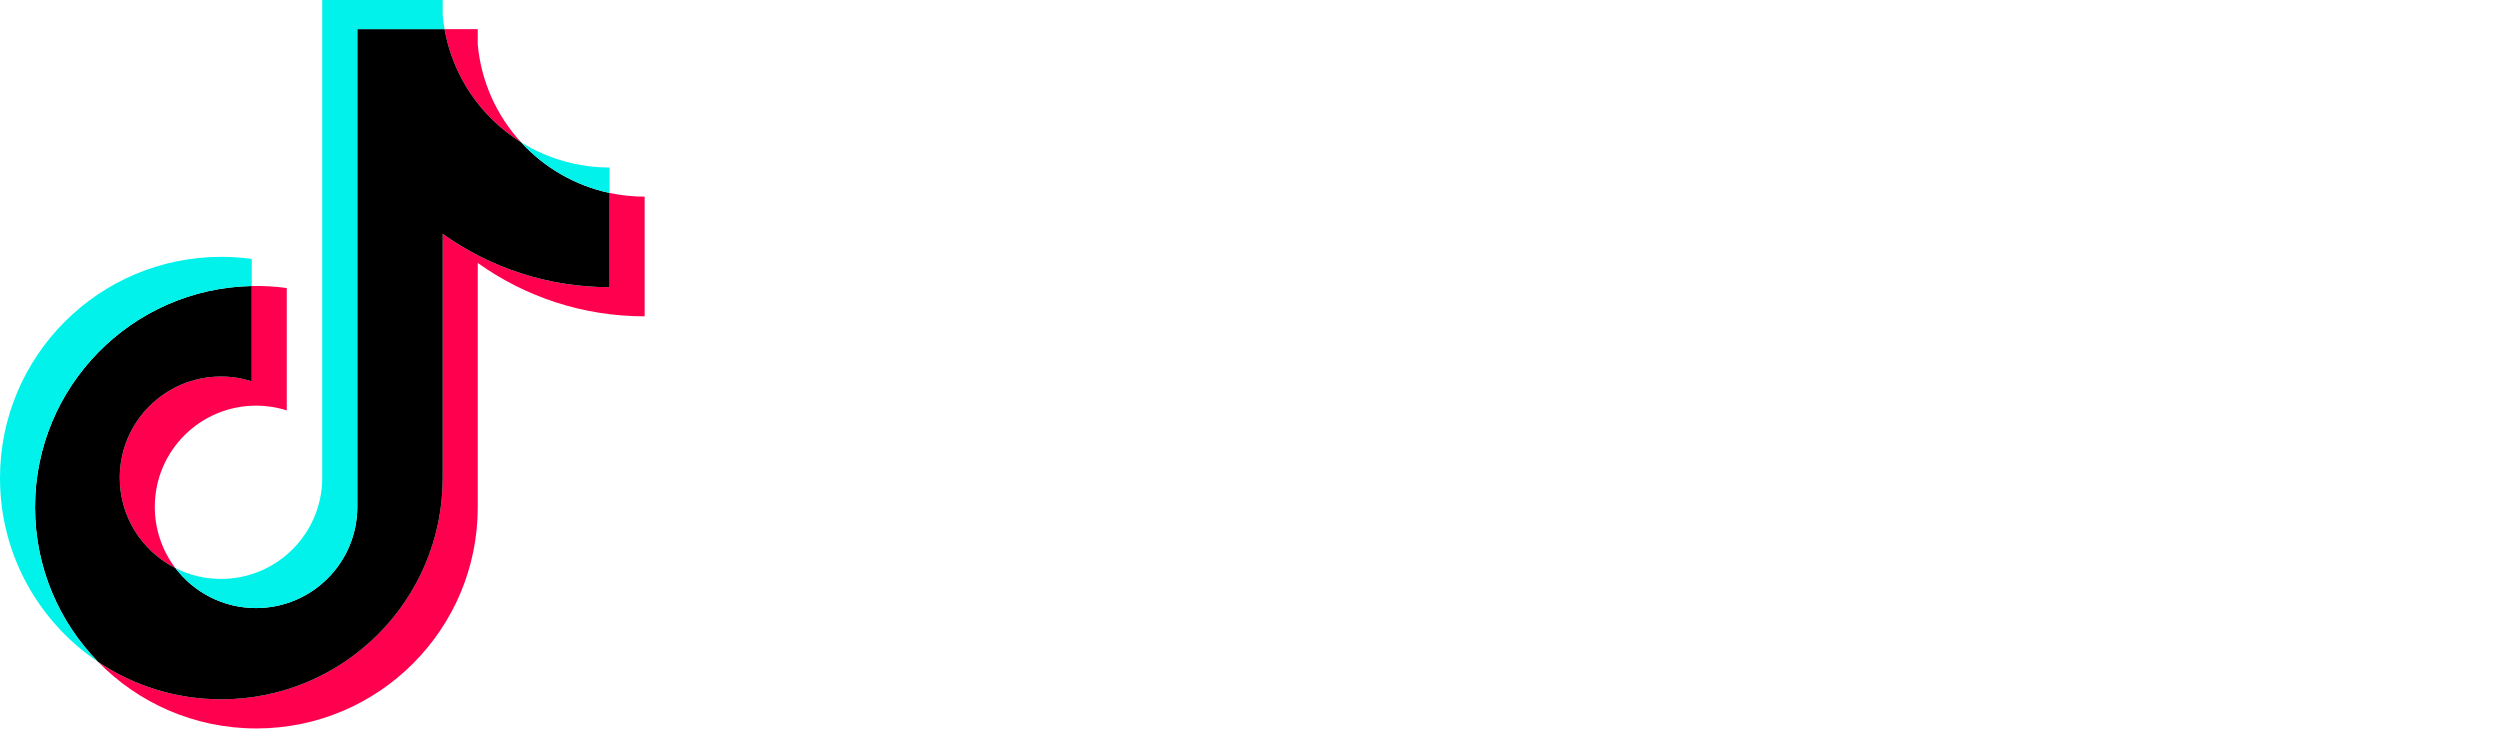
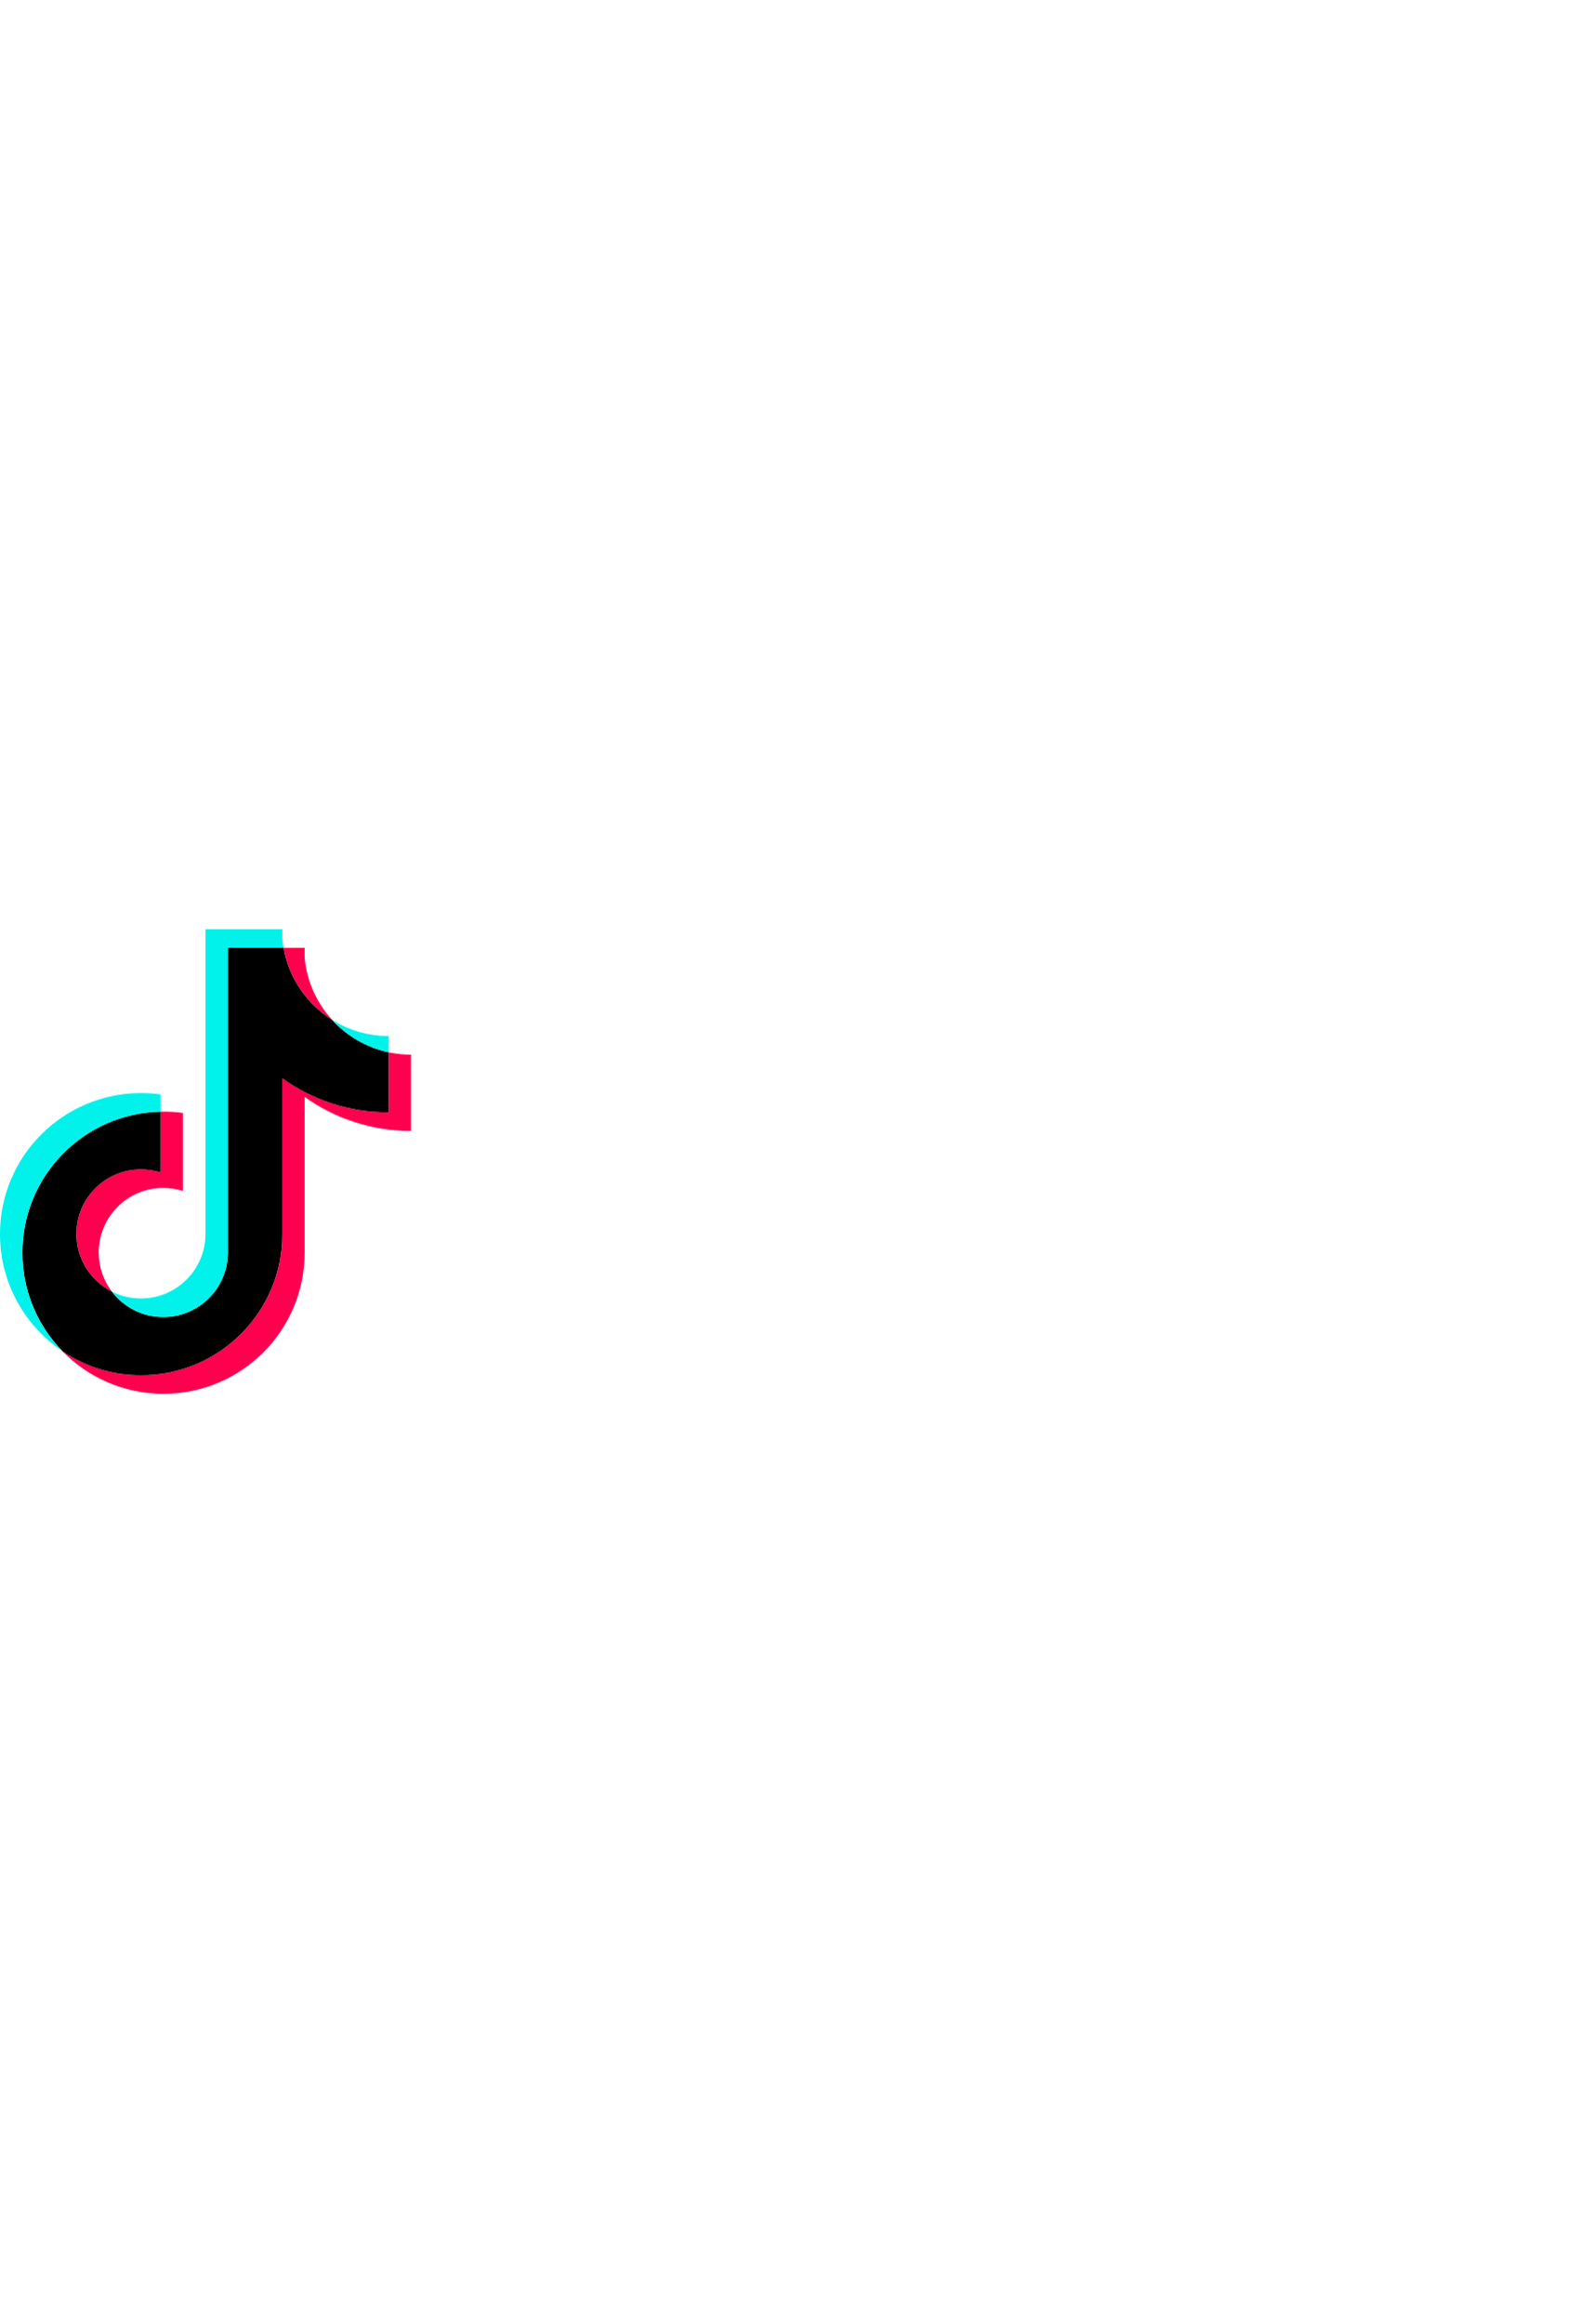
- <svg xmlns="http://www.w3.org/2000/svg" version="1.1" id="Layer_1" x="0px" y="0px" width="500px" height="145.69px" viewBox="0 0 1000 291.379" enable-background="new 0 0 1000 291.379" xml:space="preserve">
+ <svg xmlns="http://www.w3.org/2000/svg" version="1.1" id="Layer_1" x="0px" y="0px" width="100px" height="145.69px" viewBox="0 0 1000 291.379" enable-background="new 0 0 1000 291.379" xml:space="preserve">
  <g>
    <path fill="#FF004F" d="M191.102,105.182c18.814,13.442,41.862,21.351,66.755,21.351V78.656c-4.711,0.001-9.41-0.49-14.019-1.466   v37.686c-24.891,0-47.936-7.909-66.755-21.35v97.703c0,48.876-39.642,88.495-88.54,88.495c-18.245,0-35.203-5.513-49.29-14.968   c16.078,16.431,38.5,26.624,63.306,26.624c48.901,0,88.545-39.619,88.545-88.497v-97.701H191.102z M208.396,56.88   c-9.615-10.499-15.928-24.067-17.294-39.067v-6.158h-13.285C181.161,30.72,192.567,47.008,208.396,56.88L208.396,56.88z    M70.181,227.25c-5.372-7.04-8.275-15.652-8.262-24.507c0-22.354,18.132-40.479,40.502-40.479   c4.169-0.001,8.313,0.637,12.286,1.897v-48.947c-4.643-0.636-9.329-0.906-14.013-0.807v38.098c-3.976-1.26-8.122-1.9-12.292-1.896   c-22.37,0-40.501,18.123-40.501,40.48C47.901,206.897,56.964,220.583,70.181,227.25z" />
    <path d="M177.083,93.525c18.819,13.441,41.864,21.35,66.755,21.35V77.189c-13.894-2.958-26.194-10.215-35.442-20.309   c-15.83-9.873-27.235-26.161-30.579-45.225h-34.896v191.226c-0.079,22.293-18.18,40.344-40.502,40.344   c-13.154,0-24.84-6.267-32.241-15.975c-13.216-6.667-22.279-20.354-22.279-36.16c0-22.355,18.131-40.48,40.501-40.48   c4.286,0,8.417,0.667,12.292,1.896v-38.098c-48.039,0.992-86.674,40.224-86.674,88.474c0,24.086,9.621,45.921,25.236,61.875   c14.087,9.454,31.045,14.968,49.29,14.968c48.899,0,88.54-39.621,88.54-88.496V93.525L177.083,93.525z" />
    <path fill="#00F2EA" d="M243.838,77.189V66.999c-12.529,0.019-24.812-3.488-35.442-10.12   C217.806,67.176,230.197,74.276,243.838,77.189z M177.817,11.655c-0.319-1.822-0.564-3.656-0.734-5.497V0h-48.182v191.228   c-0.077,22.29-18.177,40.341-40.501,40.341c-6.554,0-12.742-1.555-18.222-4.318c7.401,9.707,19.087,15.973,32.241,15.973   c22.32,0,40.424-18.049,40.502-40.342V11.655H177.817z M100.694,114.408V103.56c-4.026-0.55-8.085-0.826-12.149-0.824   C39.642,102.735,0,142.356,0,191.228c0,30.64,15.58,57.643,39.255,73.527c-15.615-15.953-25.236-37.789-25.236-61.874   C14.019,154.632,52.653,115.4,100.694,114.408z" />
  </g>
</svg>
